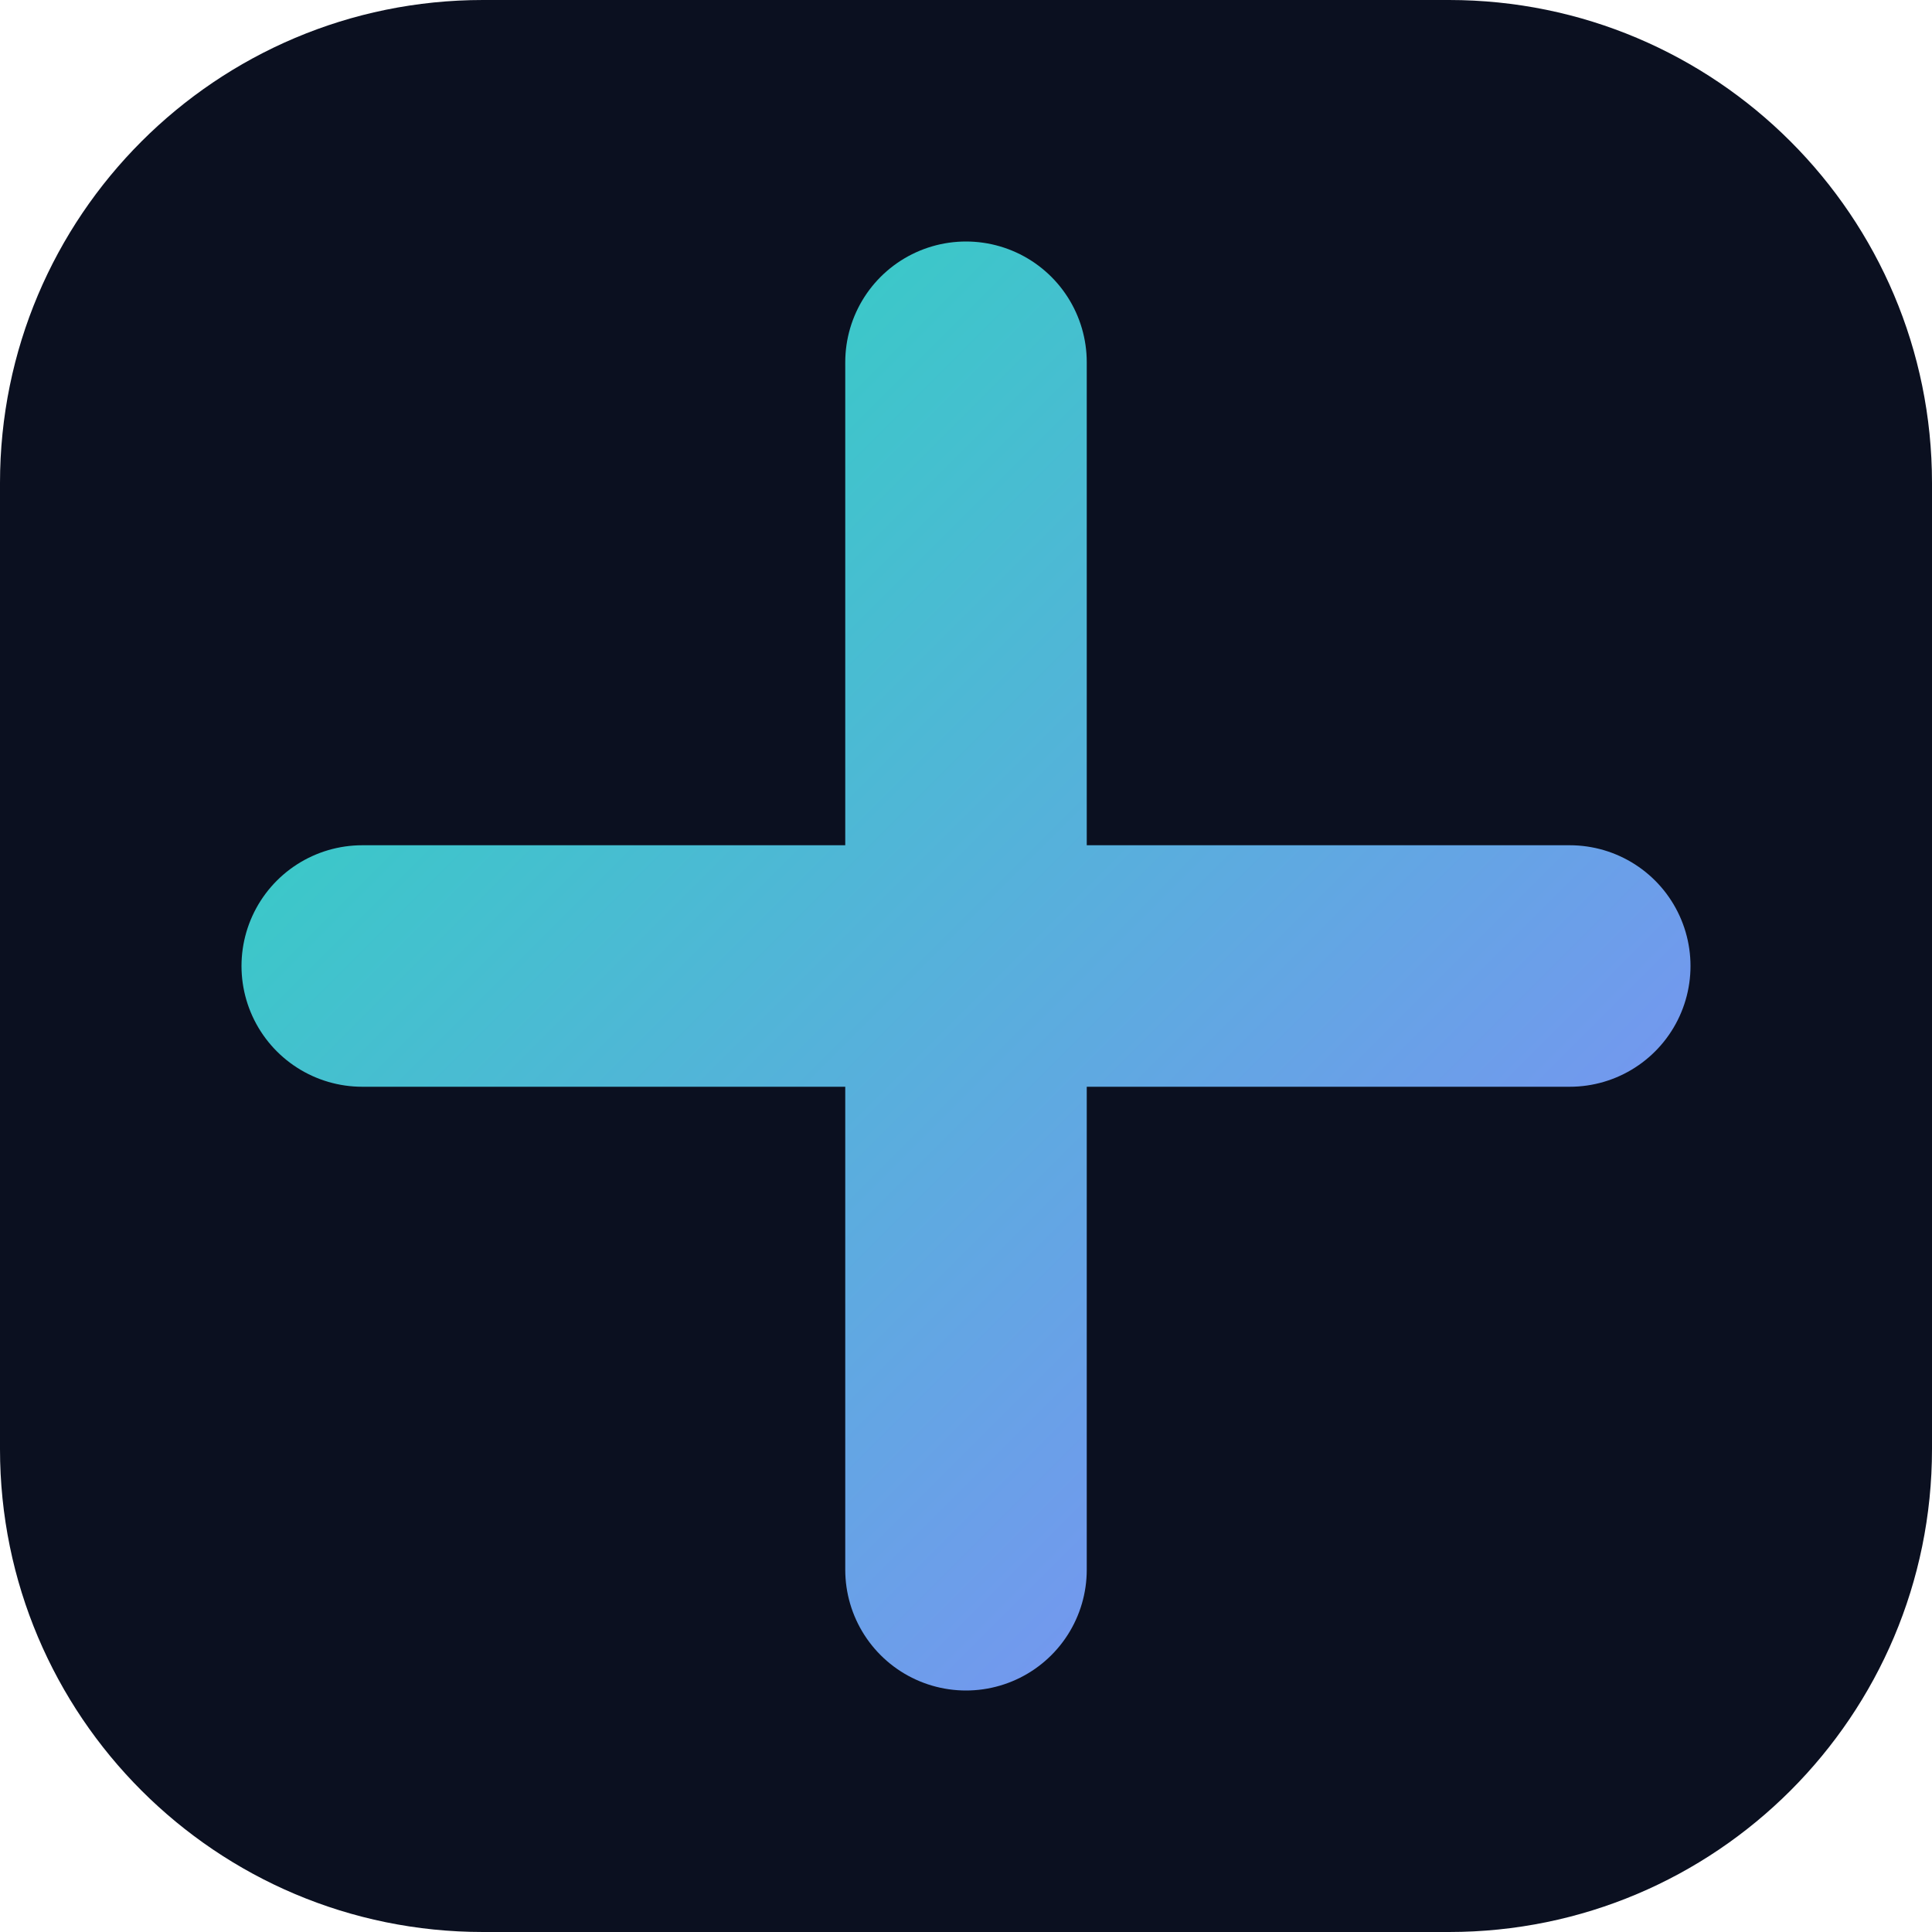
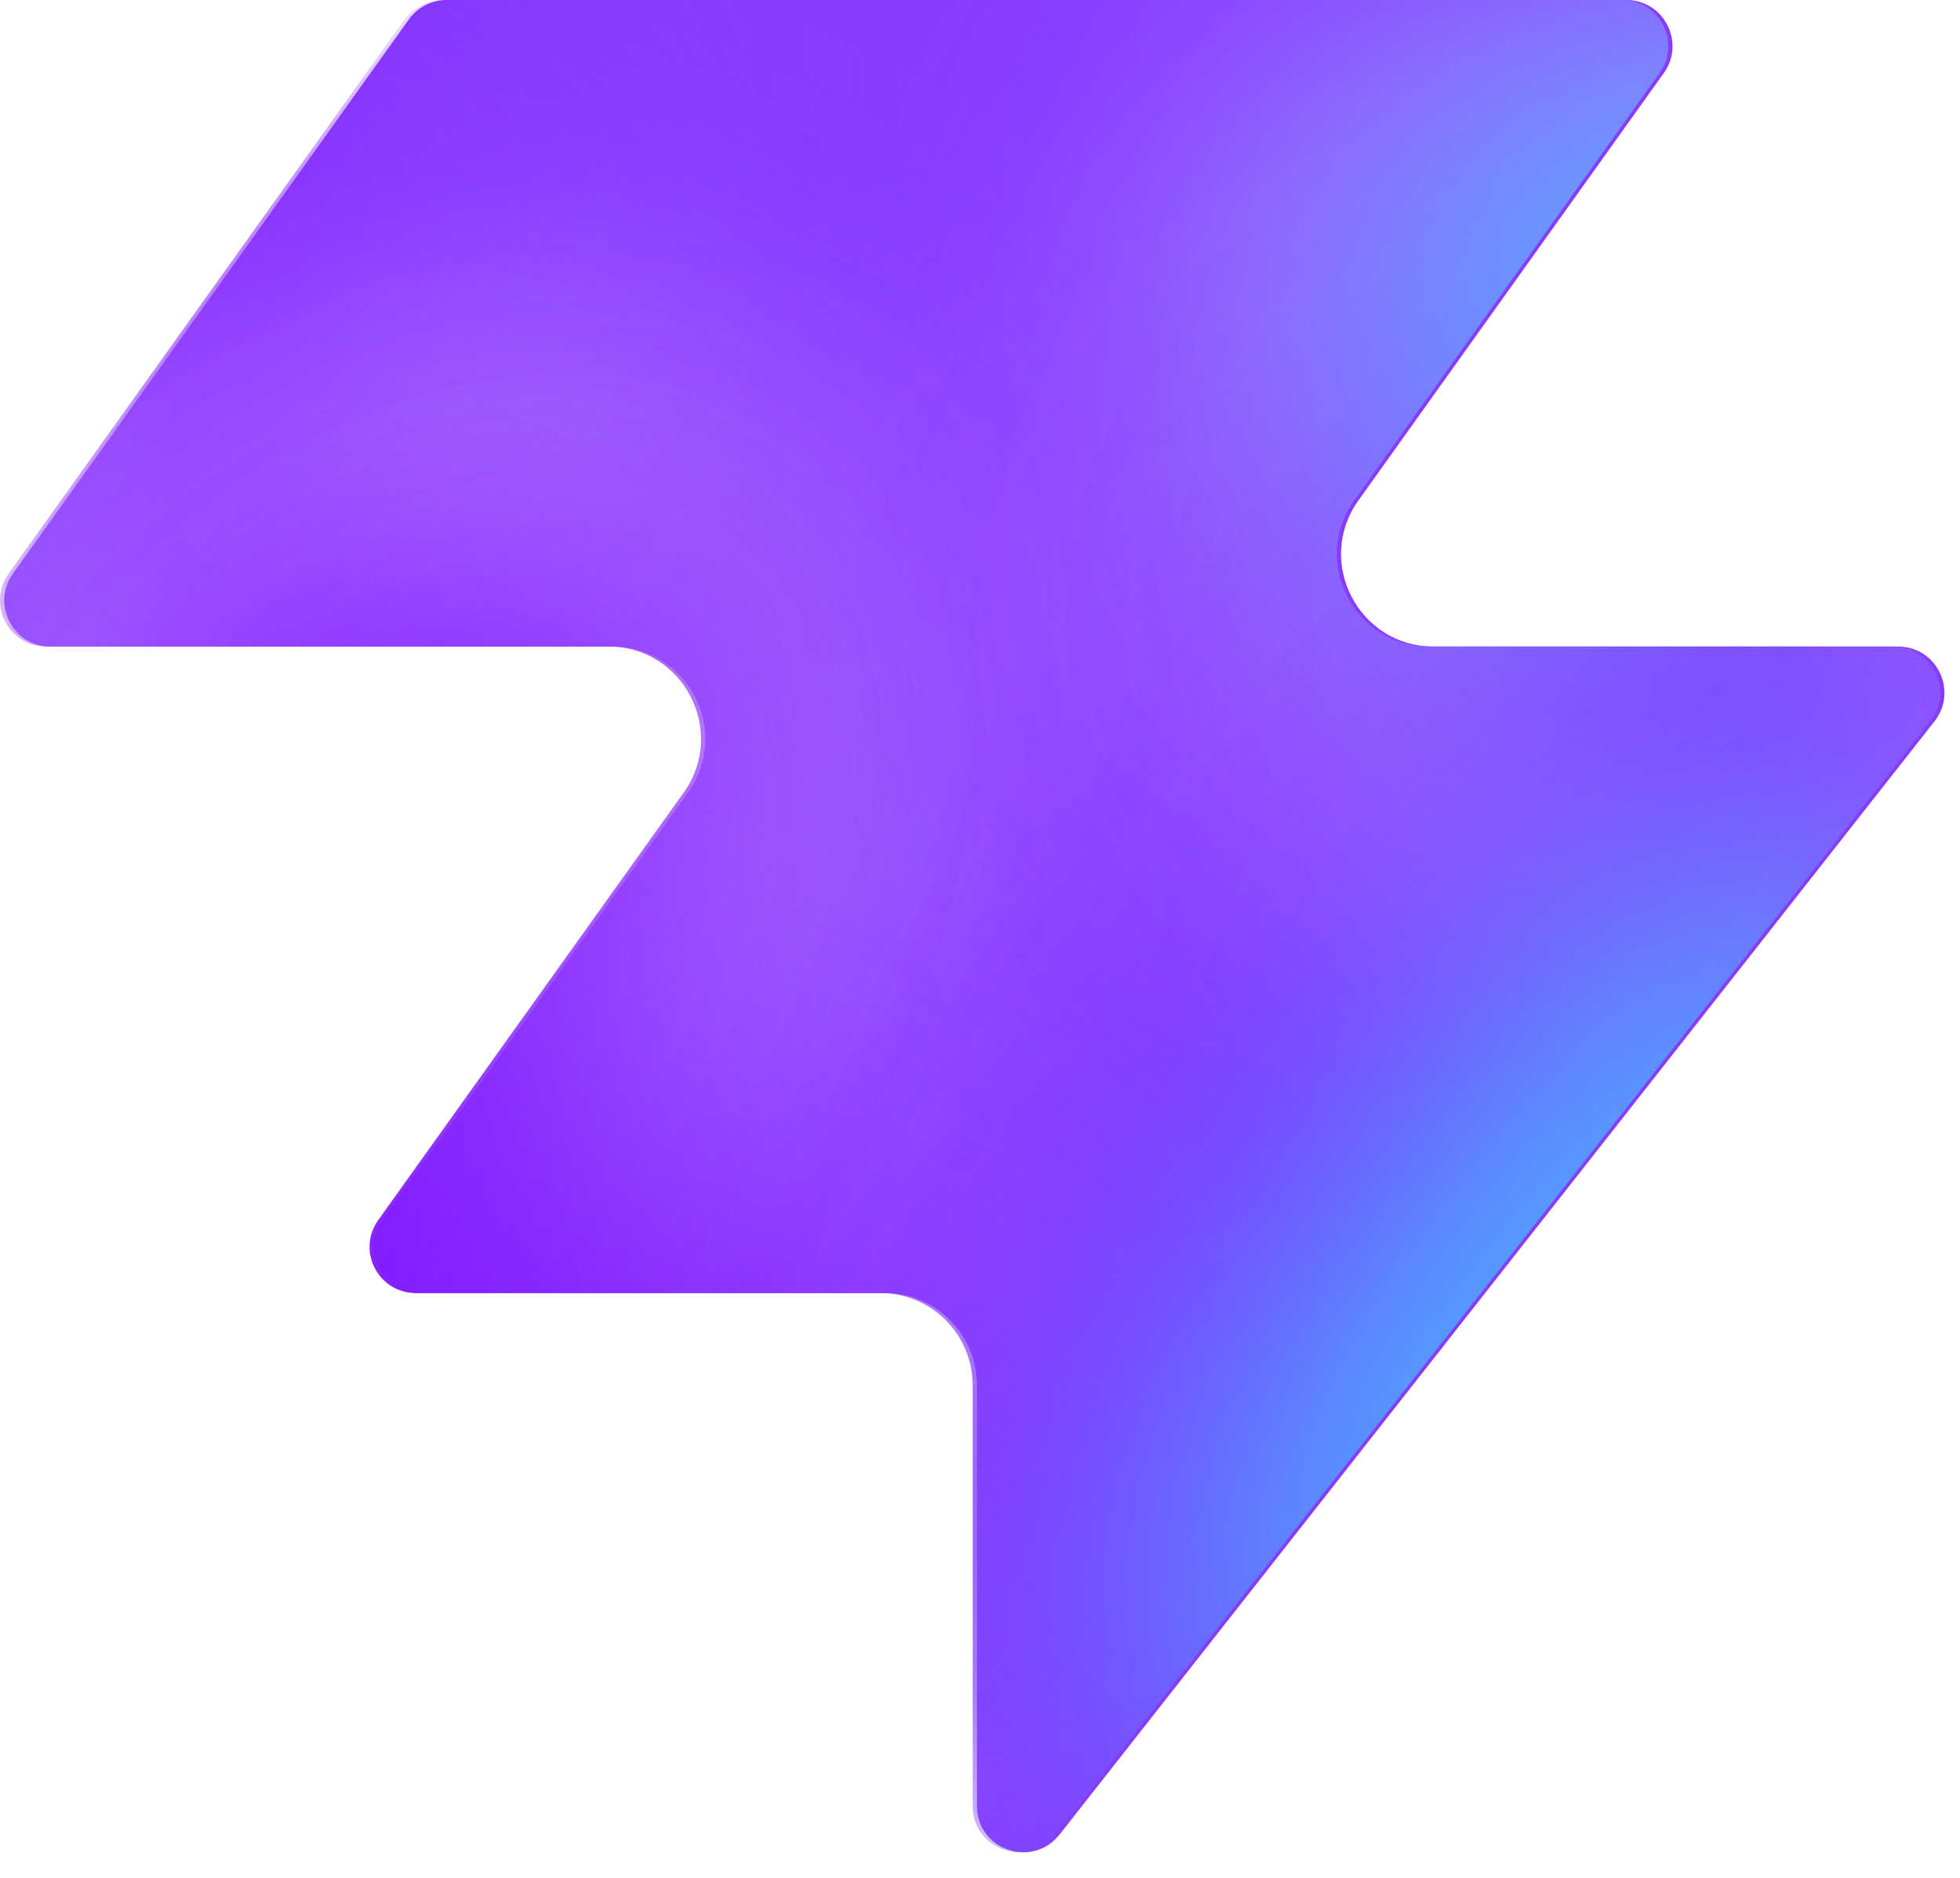
- <svg xmlns="http://www.w3.org/2000/svg" viewBox="0 0 32 32">
+ <svg xmlns="http://www.w3.org/2000/svg" width="48" height="46" fill="none" viewBox="0 0 48 46">
+   <path fill="#863bff" d="M25.946 44.938c-.664.845-2.021.375-2.021-.698V33.937a2.26 2.26 0 0 0-2.262-2.262H10.287c-.92 0-1.456-1.04-.92-1.788l7.48-10.471c1.07-1.497 0-3.578-1.842-3.578H1.237c-.92 0-1.456-1.04-.92-1.788L10.013.474c.214-.297.556-.474.92-.474h28.894c.92 0 1.456 1.04.92 1.788l-7.48 10.471c-1.07 1.498 0 3.579 1.842 3.579h11.377c.943 0 1.473 1.088.89 1.83L25.947 44.94z" style="fill:#863bff;fill:color(display-p3 .525 .23 1);fill-opacity:1" />
+   <mask id="a" width="48" height="46" x="0" y="0" maskUnits="userSpaceOnUse" style="mask-type:alpha">
+     <path fill="#000" d="M25.842 44.938c-.664.844-2.021.375-2.021-.698V33.937a2.26 2.26 0 0 0-2.262-2.262H10.183c-.92 0-1.456-1.04-.92-1.788l7.48-10.471c1.07-1.498 0-3.579-1.842-3.579H1.133c-.92 0-1.456-1.04-.92-1.787L9.91.473c.214-.297.556-.474.92-.474h28.894c.92 0 1.456 1.04.92 1.788l-7.48 10.471c-1.07 1.498 0 3.578 1.842 3.578h11.377c.943 0 1.473 1.088.89 1.832L25.843 44.94z" style="fill:#000;fill-opacity:1" />
+   </mask>
+   <g mask="url(#a)">
+     <g filter="url(#b)">
+       <ellipse cx="5.508" cy="14.704" fill="#ede6ff" rx="5.508" ry="14.704" style="fill:#ede6ff;fill:color(display-p3 .927 .903 1);fill-opacity:1" transform="matrix(.00324 1 1 -.00324 -4.47 31.516)" />
+     </g>
+     <g filter="url(#c)">
+       <ellipse cx="10.399" cy="29.851" fill="#ede6ff" rx="10.399" ry="29.851" style="fill:#ede6ff;fill:color(display-p3 .927 .903 1);fill-opacity:1" transform="matrix(.00324 1 1 -.00324 -39.328 7.883)" />
+     </g>
+     <g filter="url(#d)">
+       <ellipse cx="5.508" cy="30.487" fill="#7e14ff" rx="5.508" ry="30.487" style="fill:#7e14ff;fill:color(display-p3 .492 .077 1);fill-opacity:1" transform="rotate(89.814 -25.913 -14.639)scale(1 -1)" />
+     </g>
+     <g filter="url(#e)">
+       <ellipse cx="5.508" cy="30.599" fill="#7e14ff" rx="5.508" ry="30.599" style="fill:#7e14ff;fill:color(display-p3 .492 .077 1);fill-opacity:1" transform="rotate(89.814 -32.644 -3.334)scale(1 -1)" />
+     </g>
+     <g filter="url(#f)">
+       <ellipse cx="5.508" cy="30.599" fill="#7e14ff" rx="5.508" ry="30.599" style="fill:#7e14ff;fill:color(display-p3 .492 .077 1);fill-opacity:1" transform="matrix(.00324 1 1 -.00324 -34.34 30.47)" />
+     </g>
+     <g filter="url(#g)">
+       <ellipse cx="14.072" cy="22.078" fill="#ede6ff" rx="14.072" ry="22.078" style="fill:#ede6ff;fill:color(display-p3 .927 .903 1);fill-opacity:1" transform="rotate(93.35 24.506 48.493)scale(-1 1)" />
+     </g>
+     <g filter="url(#h)">
+       <ellipse cx="3.47" cy="21.501" fill="#7e14ff" rx="3.47" ry="21.501" style="fill:#7e14ff;fill:color(display-p3 .492 .077 1);fill-opacity:1" transform="rotate(89.009 28.708 47.59)scale(-1 1)" />
+     </g>
+     <g filter="url(#i)">
+       <ellipse cx="3.47" cy="21.501" fill="#7e14ff" rx="3.47" ry="21.501" style="fill:#7e14ff;fill:color(display-p3 .492 .077 1);fill-opacity:1" transform="rotate(89.009 28.708 47.59)scale(-1 1)" />
+     </g>
+     <g filter="url(#j)">
+       <ellipse cx=".387" cy="8.972" fill="#7e14ff" rx="4.407" ry="29.108" style="fill:#7e14ff;fill:color(display-p3 .492 .077 1);fill-opacity:1" transform="rotate(39.51 .387 8.972)" />
+     </g>
+     <g filter="url(#k)">
+       <ellipse cx="47.523" cy="-6.092" fill="#7e14ff" rx="4.407" ry="29.108" style="fill:#7e14ff;fill:color(display-p3 .492 .077 1);fill-opacity:1" transform="rotate(37.892 47.523 -6.092)" />
+     </g>
+     <g filter="url(#l)">
+       <ellipse cx="41.412" cy="6.333" fill="#47bfff" rx="5.971" ry="9.665" style="fill:#47bfff;fill:color(display-p3 .28 .748 1);fill-opacity:1" transform="rotate(37.892 41.412 6.333)" />
+     </g>
+     <g filter="url(#m)">
+       <ellipse cx="-1.879" cy="38.332" fill="#7e14ff" rx="4.407" ry="29.108" style="fill:#7e14ff;fill:color(display-p3 .492 .077 1);fill-opacity:1" transform="rotate(37.892 -1.88 38.332)" />
+     </g>
+     <g filter="url(#n)">
+       <ellipse cx="-1.879" cy="38.332" fill="#7e14ff" rx="4.407" ry="29.108" style="fill:#7e14ff;fill:color(display-p3 .492 .077 1);fill-opacity:1" transform="rotate(37.892 -1.88 38.332)" />
+     </g>
+     <g filter="url(#o)">
+       <ellipse cx="35.651" cy="29.907" fill="#7e14ff" rx="4.407" ry="29.108" style="fill:#7e14ff;fill:color(display-p3 .492 .077 1);fill-opacity:1" transform="rotate(37.892 35.651 29.907)" />
+     </g>
+     <g filter="url(#p)">
+       <ellipse cx="38.418" cy="32.4" fill="#47bfff" rx="5.971" ry="15.297" style="fill:#47bfff;fill:color(display-p3 .28 .748 1);fill-opacity:1" transform="rotate(37.892 38.418 32.4)" />
+     </g>
+   </g>
  <defs>
-     <linearGradient id="g" x1="0" y1="0" x2="1" y2="1">
-       <stop offset="0" stop-color="#2dd4bf" />
-       <stop offset="1" stop-color="#818cf8" />
-     </linearGradient>
+     <filter id="b" width="60.045" height="41.654" x="-19.77" y="16.149" color-interpolation-filters="sRGB" filterUnits="userSpaceOnUse">
+       <feFlood flood-opacity="0" result="BackgroundImageFix" />
+       <feBlend in="SourceGraphic" in2="BackgroundImageFix" result="shape" />
+       <feGaussianBlur result="effect1_foregroundBlur_2002_17158" stdDeviation="7.659" />
+     </filter>
+     <filter id="c" width="90.34" height="51.437" x="-54.613" y="-7.533" color-interpolation-filters="sRGB" filterUnits="userSpaceOnUse">
+       <feFlood flood-opacity="0" result="BackgroundImageFix" />
+       <feBlend in="SourceGraphic" in2="BackgroundImageFix" result="shape" />
+       <feGaussianBlur result="effect1_foregroundBlur_2002_17158" stdDeviation="7.659" />
+     </filter>
+     <filter id="d" width="79.355" height="29.4" x="-49.64" y="2.03" color-interpolation-filters="sRGB" filterUnits="userSpaceOnUse">
+       <feFlood flood-opacity="0" result="BackgroundImageFix" />
+       <feBlend in="SourceGraphic" in2="BackgroundImageFix" result="shape" />
+       <feGaussianBlur result="effect1_foregroundBlur_2002_17158" stdDeviation="4.596" />
+     </filter>
+     <filter id="e" width="79.579" height="29.4" x="-45.045" y="20.029" color-interpolation-filters="sRGB" filterUnits="userSpaceOnUse">
+       <feFlood flood-opacity="0" result="BackgroundImageFix" />
+       <feBlend in="SourceGraphic" in2="BackgroundImageFix" result="shape" />
+       <feGaussianBlur result="effect1_foregroundBlur_2002_17158" stdDeviation="4.596" />
+     </filter>
+     <filter id="f" width="79.579" height="29.4" x="-43.513" y="21.178" color-interpolation-filters="sRGB" filterUnits="userSpaceOnUse">
+       <feFlood flood-opacity="0" result="BackgroundImageFix" />
+       <feBlend in="SourceGraphic" in2="BackgroundImageFix" result="shape" />
+       <feGaussianBlur result="effect1_foregroundBlur_2002_17158" stdDeviation="4.596" />
+     </filter>
+     <filter id="g" width="74.749" height="58.852" x="15.756" y="-17.901" color-interpolation-filters="sRGB" filterUnits="userSpaceOnUse">
+       <feFlood flood-opacity="0" result="BackgroundImageFix" />
+       <feBlend in="SourceGraphic" in2="BackgroundImageFix" result="shape" />
+       <feGaussianBlur result="effect1_foregroundBlur_2002_17158" stdDeviation="7.659" />
+     </filter>
+     <filter id="h" width="61.377" height="25.362" x="23.548" y="2.284" color-interpolation-filters="sRGB" filterUnits="userSpaceOnUse">
+       <feFlood flood-opacity="0" result="BackgroundImageFix" />
+       <feBlend in="SourceGraphic" in2="BackgroundImageFix" result="shape" />
+       <feGaussianBlur result="effect1_foregroundBlur_2002_17158" stdDeviation="4.596" />
+     </filter>
+     <filter id="i" width="61.377" height="25.362" x="23.548" y="2.284" color-interpolation-filters="sRGB" filterUnits="userSpaceOnUse">
+       <feFlood flood-opacity="0" result="BackgroundImageFix" />
+       <feBlend in="SourceGraphic" in2="BackgroundImageFix" result="shape" />
+       <feGaussianBlur result="effect1_foregroundBlur_2002_17158" stdDeviation="4.596" />
+     </filter>
+     <filter id="j" width="56.045" height="63.649" x="-27.636" y="-22.853" color-interpolation-filters="sRGB" filterUnits="userSpaceOnUse">
+       <feFlood flood-opacity="0" result="BackgroundImageFix" />
+       <feBlend in="SourceGraphic" in2="BackgroundImageFix" result="shape" />
+       <feGaussianBlur result="effect1_foregroundBlur_2002_17158" stdDeviation="4.596" />
+     </filter>
+     <filter id="k" width="54.814" height="64.646" x="20.116" y="-38.415" color-interpolation-filters="sRGB" filterUnits="userSpaceOnUse">
+       <feFlood flood-opacity="0" result="BackgroundImageFix" />
+       <feBlend in="SourceGraphic" in2="BackgroundImageFix" result="shape" />
+       <feGaussianBlur result="effect1_foregroundBlur_2002_17158" stdDeviation="4.596" />
+     </filter>
+     <filter id="l" width="33.541" height="35.313" x="24.641" y="-11.323" color-interpolation-filters="sRGB" filterUnits="userSpaceOnUse">
+       <feFlood flood-opacity="0" result="BackgroundImageFix" />
+       <feBlend in="SourceGraphic" in2="BackgroundImageFix" result="shape" />
+       <feGaussianBlur result="effect1_foregroundBlur_2002_17158" stdDeviation="4.596" />
+     </filter>
+     <filter id="m" width="54.814" height="64.646" x="-29.286" y="6.009" color-interpolation-filters="sRGB" filterUnits="userSpaceOnUse">
+       <feFlood flood-opacity="0" result="BackgroundImageFix" />
+       <feBlend in="SourceGraphic" in2="BackgroundImageFix" result="shape" />
+       <feGaussianBlur result="effect1_foregroundBlur_2002_17158" stdDeviation="4.596" />
+     </filter>
+     <filter id="n" width="54.814" height="64.646" x="-29.286" y="6.009" color-interpolation-filters="sRGB" filterUnits="userSpaceOnUse">
+       <feFlood flood-opacity="0" result="BackgroundImageFix" />
+       <feBlend in="SourceGraphic" in2="BackgroundImageFix" result="shape" />
+       <feGaussianBlur result="effect1_foregroundBlur_2002_17158" stdDeviation="4.596" />
+     </filter>
+     <filter id="o" width="54.814" height="64.646" x="8.244" y="-2.416" color-interpolation-filters="sRGB" filterUnits="userSpaceOnUse">
+       <feFlood flood-opacity="0" result="BackgroundImageFix" />
+       <feBlend in="SourceGraphic" in2="BackgroundImageFix" result="shape" />
+       <feGaussianBlur result="effect1_foregroundBlur_2002_17158" stdDeviation="4.596" />
+     </filter>
+     <filter id="p" width="39.409" height="43.623" x="18.713" y="10.588" color-interpolation-filters="sRGB" filterUnits="userSpaceOnUse">
+       <feFlood flood-opacity="0" result="BackgroundImageFix" />
+       <feBlend in="SourceGraphic" in2="BackgroundImageFix" result="shape" />
+       <feGaussianBlur result="effect1_foregroundBlur_2002_17158" stdDeviation="4.596" />
+     </filter>
  </defs>
-   <rect width="32" height="32" rx="8" fill="#0b1020" />
-   <path d="M16 6v20M6 16h20" stroke="url(#g)" stroke-width="4" stroke-linecap="round" />
</svg>
